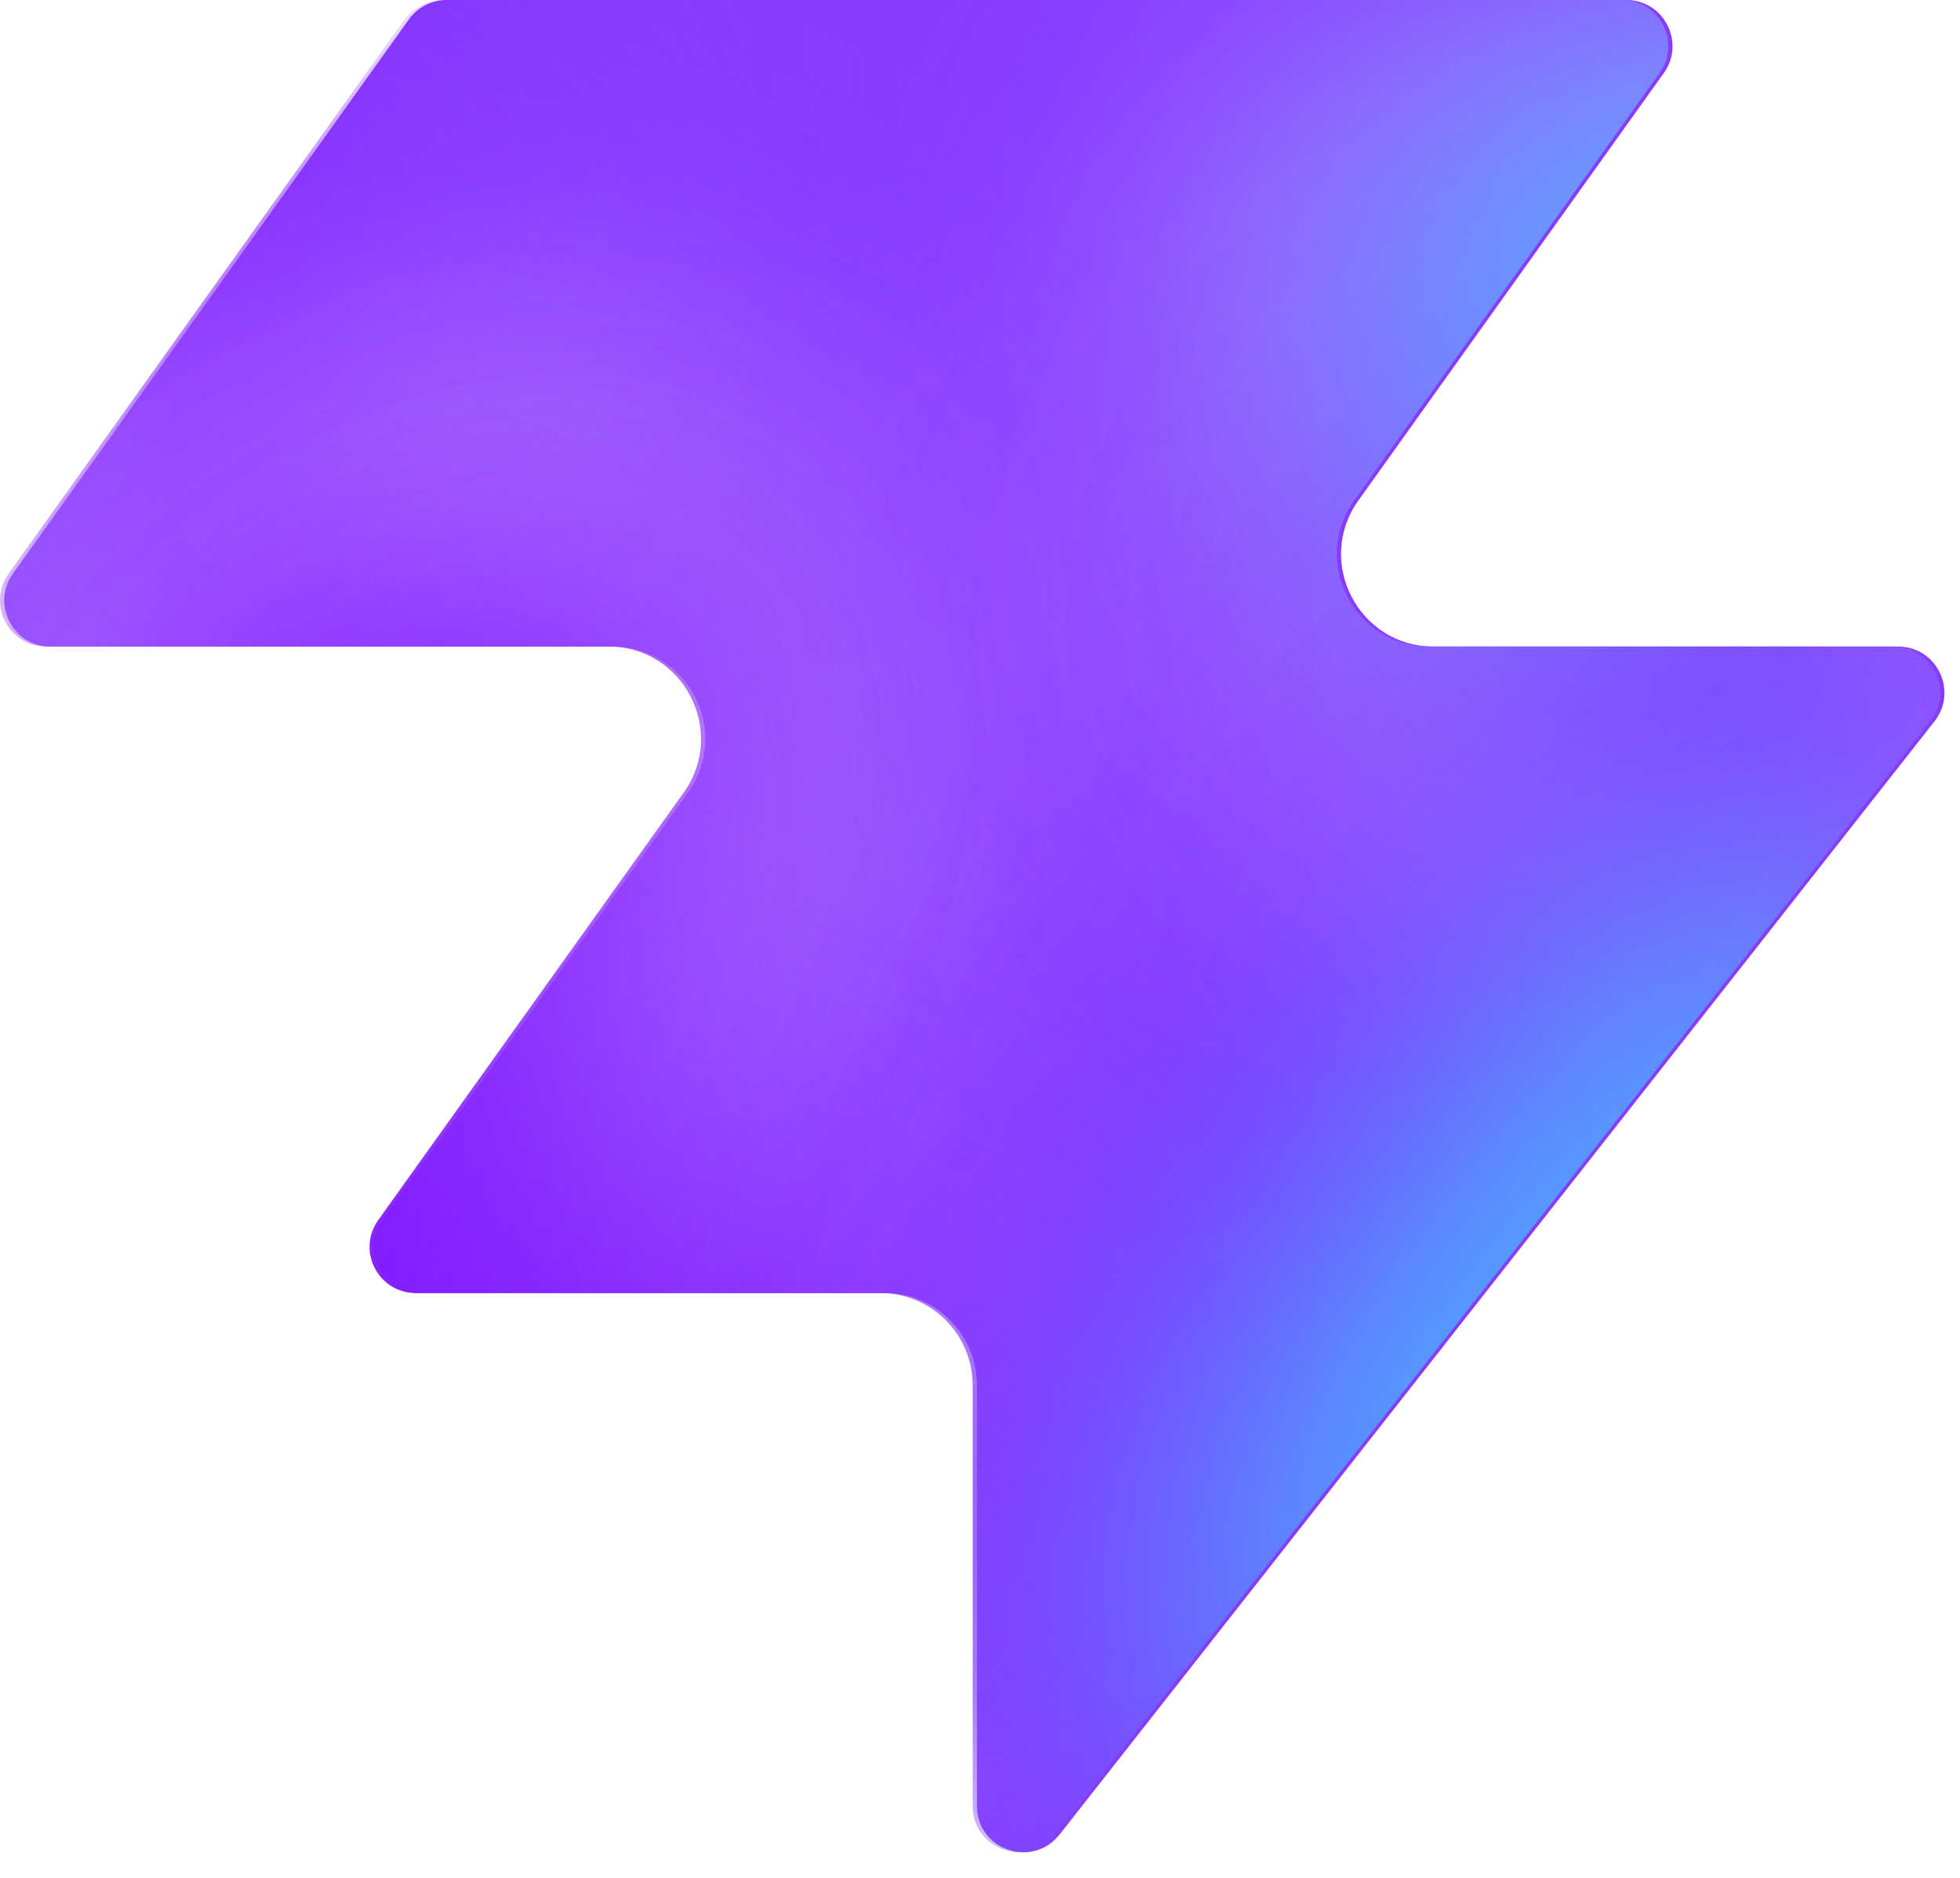
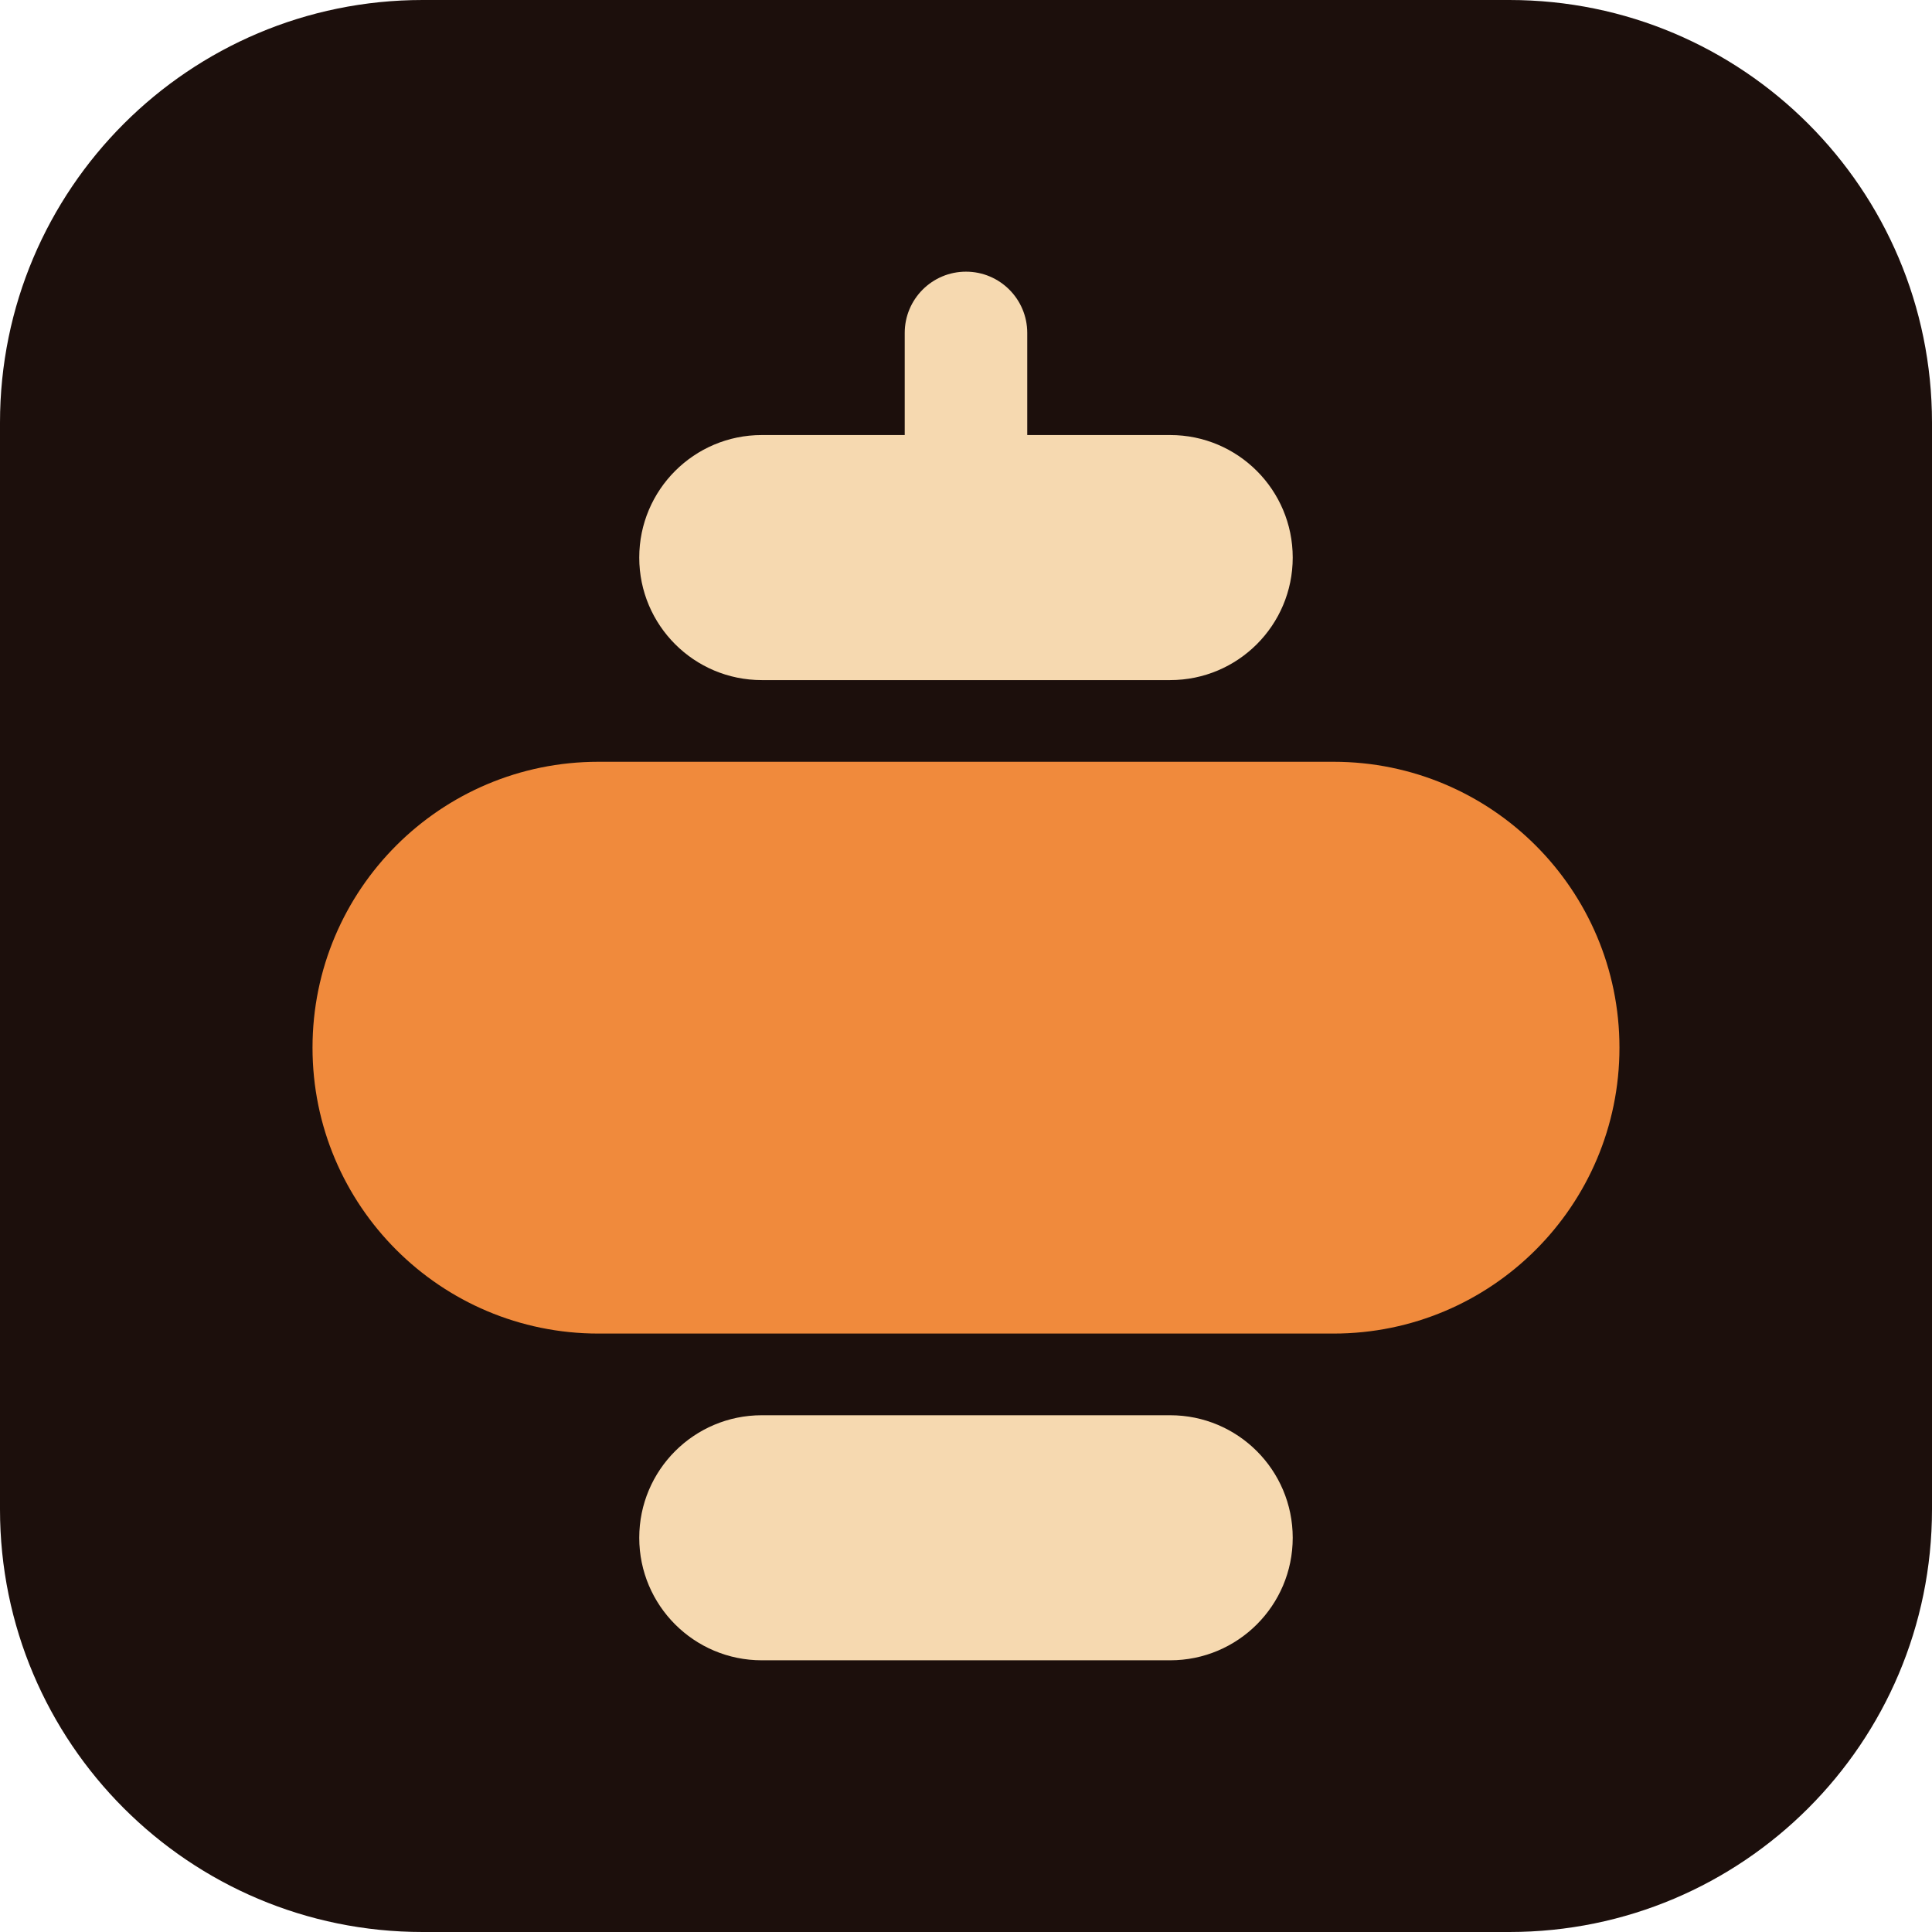
- <svg xmlns="http://www.w3.org/2000/svg" width="48" height="46" fill="none" viewBox="0 0 48 46">
-   <path fill="#863bff" d="M25.946 44.938c-.664.845-2.021.375-2.021-.698V33.937a2.26 2.26 0 0 0-2.262-2.262H10.287c-.92 0-1.456-1.04-.92-1.788l7.48-10.471c1.07-1.497 0-3.578-1.842-3.578H1.237c-.92 0-1.456-1.04-.92-1.788L10.013.474c.214-.297.556-.474.92-.474h28.894c.92 0 1.456 1.04.92 1.788l-7.48 10.471c-1.07 1.498 0 3.579 1.842 3.579h11.377c.943 0 1.473 1.088.89 1.83L25.947 44.94z" style="fill:#863bff;fill:color(display-p3 .525 .23 1);fill-opacity:1" />
-   <mask id="a" width="48" height="46" x="0" y="0" maskUnits="userSpaceOnUse" style="mask-type:alpha">
-     <path fill="#000" d="M25.842 44.938c-.664.844-2.021.375-2.021-.698V33.937a2.26 2.26 0 0 0-2.262-2.262H10.183c-.92 0-1.456-1.04-.92-1.788l7.48-10.471c1.07-1.498 0-3.579-1.842-3.579H1.133c-.92 0-1.456-1.04-.92-1.787L9.91.473c.214-.297.556-.474.92-.474h28.894c.92 0 1.456 1.04.92 1.788l-7.48 10.471c-1.07 1.498 0 3.578 1.842 3.578h11.377c.943 0 1.473 1.088.89 1.832L25.843 44.94z" style="fill:#000;fill-opacity:1" />
-   </mask>
-   <g mask="url(#a)">
-     <g filter="url(#b)">
-       <ellipse cx="5.508" cy="14.704" fill="#ede6ff" rx="5.508" ry="14.704" style="fill:#ede6ff;fill:color(display-p3 .927 .903 1);fill-opacity:1" transform="matrix(.00324 1 1 -.00324 -4.47 31.516)" />
-     </g>
-     <g filter="url(#c)">
-       <ellipse cx="10.399" cy="29.851" fill="#ede6ff" rx="10.399" ry="29.851" style="fill:#ede6ff;fill:color(display-p3 .927 .903 1);fill-opacity:1" transform="matrix(.00324 1 1 -.00324 -39.328 7.883)" />
-     </g>
-     <g filter="url(#d)">
-       <ellipse cx="5.508" cy="30.487" fill="#7e14ff" rx="5.508" ry="30.487" style="fill:#7e14ff;fill:color(display-p3 .492 .077 1);fill-opacity:1" transform="rotate(89.814 -25.913 -14.639)scale(1 -1)" />
-     </g>
-     <g filter="url(#e)">
-       <ellipse cx="5.508" cy="30.599" fill="#7e14ff" rx="5.508" ry="30.599" style="fill:#7e14ff;fill:color(display-p3 .492 .077 1);fill-opacity:1" transform="rotate(89.814 -32.644 -3.334)scale(1 -1)" />
-     </g>
-     <g filter="url(#f)">
-       <ellipse cx="5.508" cy="30.599" fill="#7e14ff" rx="5.508" ry="30.599" style="fill:#7e14ff;fill:color(display-p3 .492 .077 1);fill-opacity:1" transform="matrix(.00324 1 1 -.00324 -34.34 30.47)" />
-     </g>
-     <g filter="url(#g)">
-       <ellipse cx="14.072" cy="22.078" fill="#ede6ff" rx="14.072" ry="22.078" style="fill:#ede6ff;fill:color(display-p3 .927 .903 1);fill-opacity:1" transform="rotate(93.35 24.506 48.493)scale(-1 1)" />
-     </g>
-     <g filter="url(#h)">
-       <ellipse cx="3.47" cy="21.501" fill="#7e14ff" rx="3.47" ry="21.501" style="fill:#7e14ff;fill:color(display-p3 .492 .077 1);fill-opacity:1" transform="rotate(89.009 28.708 47.59)scale(-1 1)" />
-     </g>
-     <g filter="url(#i)">
-       <ellipse cx="3.47" cy="21.501" fill="#7e14ff" rx="3.47" ry="21.501" style="fill:#7e14ff;fill:color(display-p3 .492 .077 1);fill-opacity:1" transform="rotate(89.009 28.708 47.59)scale(-1 1)" />
-     </g>
-     <g filter="url(#j)">
-       <ellipse cx=".387" cy="8.972" fill="#7e14ff" rx="4.407" ry="29.108" style="fill:#7e14ff;fill:color(display-p3 .492 .077 1);fill-opacity:1" transform="rotate(39.51 .387 8.972)" />
-     </g>
-     <g filter="url(#k)">
-       <ellipse cx="47.523" cy="-6.092" fill="#7e14ff" rx="4.407" ry="29.108" style="fill:#7e14ff;fill:color(display-p3 .492 .077 1);fill-opacity:1" transform="rotate(37.892 47.523 -6.092)" />
-     </g>
-     <g filter="url(#l)">
-       <ellipse cx="41.412" cy="6.333" fill="#47bfff" rx="5.971" ry="9.665" style="fill:#47bfff;fill:color(display-p3 .28 .748 1);fill-opacity:1" transform="rotate(37.892 41.412 6.333)" />
-     </g>
-     <g filter="url(#m)">
-       <ellipse cx="-1.879" cy="38.332" fill="#7e14ff" rx="4.407" ry="29.108" style="fill:#7e14ff;fill:color(display-p3 .492 .077 1);fill-opacity:1" transform="rotate(37.892 -1.88 38.332)" />
-     </g>
-     <g filter="url(#n)">
-       <ellipse cx="-1.879" cy="38.332" fill="#7e14ff" rx="4.407" ry="29.108" style="fill:#7e14ff;fill:color(display-p3 .492 .077 1);fill-opacity:1" transform="rotate(37.892 -1.88 38.332)" />
-     </g>
-     <g filter="url(#o)">
-       <ellipse cx="35.651" cy="29.907" fill="#7e14ff" rx="4.407" ry="29.108" style="fill:#7e14ff;fill:color(display-p3 .492 .077 1);fill-opacity:1" transform="rotate(37.892 35.651 29.907)" />
-     </g>
-     <g filter="url(#p)">
-       <ellipse cx="38.418" cy="32.4" fill="#47bfff" rx="5.971" ry="15.297" style="fill:#47bfff;fill:color(display-p3 .28 .748 1);fill-opacity:1" transform="rotate(37.892 38.418 32.4)" />
+ <svg xmlns="http://www.w3.org/2000/svg" viewBox="0 0 64 64" role="img" aria-label="lantern">
+   <rect width="64" height="64" rx="14" fill="#1c0f0c" />
+   <g transform="translate(-1.824 -1.824) scale(0.67647)">
+     <g transform="translate(0 4)">
+       <rect fill="#f6d9b0" x="47" y="12" width="6" height="12" rx="3" />
+       <rect fill="#f6d9b0" x="34" y="20" width="32" height="12" rx="6" />
+       <rect fill="#f08a3c" x="18" y="36" width="64" height="28" rx="14" />
+       <rect fill="#f6d9b0" x="34" y="68" width="32" height="12" rx="6" />
    </g>
  </g>
-   <defs>
-     <filter id="b" width="60.045" height="41.654" x="-19.77" y="16.149" color-interpolation-filters="sRGB" filterUnits="userSpaceOnUse">
-       <feFlood flood-opacity="0" result="BackgroundImageFix" />
-       <feBlend in="SourceGraphic" in2="BackgroundImageFix" result="shape" />
-       <feGaussianBlur result="effect1_foregroundBlur_2002_17158" stdDeviation="7.659" />
-     </filter>
-     <filter id="c" width="90.34" height="51.437" x="-54.613" y="-7.533" color-interpolation-filters="sRGB" filterUnits="userSpaceOnUse">
-       <feFlood flood-opacity="0" result="BackgroundImageFix" />
-       <feBlend in="SourceGraphic" in2="BackgroundImageFix" result="shape" />
-       <feGaussianBlur result="effect1_foregroundBlur_2002_17158" stdDeviation="7.659" />
-     </filter>
-     <filter id="d" width="79.355" height="29.4" x="-49.64" y="2.03" color-interpolation-filters="sRGB" filterUnits="userSpaceOnUse">
-       <feFlood flood-opacity="0" result="BackgroundImageFix" />
-       <feBlend in="SourceGraphic" in2="BackgroundImageFix" result="shape" />
-       <feGaussianBlur result="effect1_foregroundBlur_2002_17158" stdDeviation="4.596" />
-     </filter>
-     <filter id="e" width="79.579" height="29.4" x="-45.045" y="20.029" color-interpolation-filters="sRGB" filterUnits="userSpaceOnUse">
-       <feFlood flood-opacity="0" result="BackgroundImageFix" />
-       <feBlend in="SourceGraphic" in2="BackgroundImageFix" result="shape" />
-       <feGaussianBlur result="effect1_foregroundBlur_2002_17158" stdDeviation="4.596" />
-     </filter>
-     <filter id="f" width="79.579" height="29.4" x="-43.513" y="21.178" color-interpolation-filters="sRGB" filterUnits="userSpaceOnUse">
-       <feFlood flood-opacity="0" result="BackgroundImageFix" />
-       <feBlend in="SourceGraphic" in2="BackgroundImageFix" result="shape" />
-       <feGaussianBlur result="effect1_foregroundBlur_2002_17158" stdDeviation="4.596" />
-     </filter>
-     <filter id="g" width="74.749" height="58.852" x="15.756" y="-17.901" color-interpolation-filters="sRGB" filterUnits="userSpaceOnUse">
-       <feFlood flood-opacity="0" result="BackgroundImageFix" />
-       <feBlend in="SourceGraphic" in2="BackgroundImageFix" result="shape" />
-       <feGaussianBlur result="effect1_foregroundBlur_2002_17158" stdDeviation="7.659" />
-     </filter>
-     <filter id="h" width="61.377" height="25.362" x="23.548" y="2.284" color-interpolation-filters="sRGB" filterUnits="userSpaceOnUse">
-       <feFlood flood-opacity="0" result="BackgroundImageFix" />
-       <feBlend in="SourceGraphic" in2="BackgroundImageFix" result="shape" />
-       <feGaussianBlur result="effect1_foregroundBlur_2002_17158" stdDeviation="4.596" />
-     </filter>
-     <filter id="i" width="61.377" height="25.362" x="23.548" y="2.284" color-interpolation-filters="sRGB" filterUnits="userSpaceOnUse">
-       <feFlood flood-opacity="0" result="BackgroundImageFix" />
-       <feBlend in="SourceGraphic" in2="BackgroundImageFix" result="shape" />
-       <feGaussianBlur result="effect1_foregroundBlur_2002_17158" stdDeviation="4.596" />
-     </filter>
-     <filter id="j" width="56.045" height="63.649" x="-27.636" y="-22.853" color-interpolation-filters="sRGB" filterUnits="userSpaceOnUse">
-       <feFlood flood-opacity="0" result="BackgroundImageFix" />
-       <feBlend in="SourceGraphic" in2="BackgroundImageFix" result="shape" />
-       <feGaussianBlur result="effect1_foregroundBlur_2002_17158" stdDeviation="4.596" />
-     </filter>
-     <filter id="k" width="54.814" height="64.646" x="20.116" y="-38.415" color-interpolation-filters="sRGB" filterUnits="userSpaceOnUse">
-       <feFlood flood-opacity="0" result="BackgroundImageFix" />
-       <feBlend in="SourceGraphic" in2="BackgroundImageFix" result="shape" />
-       <feGaussianBlur result="effect1_foregroundBlur_2002_17158" stdDeviation="4.596" />
-     </filter>
-     <filter id="l" width="33.541" height="35.313" x="24.641" y="-11.323" color-interpolation-filters="sRGB" filterUnits="userSpaceOnUse">
-       <feFlood flood-opacity="0" result="BackgroundImageFix" />
-       <feBlend in="SourceGraphic" in2="BackgroundImageFix" result="shape" />
-       <feGaussianBlur result="effect1_foregroundBlur_2002_17158" stdDeviation="4.596" />
-     </filter>
-     <filter id="m" width="54.814" height="64.646" x="-29.286" y="6.009" color-interpolation-filters="sRGB" filterUnits="userSpaceOnUse">
-       <feFlood flood-opacity="0" result="BackgroundImageFix" />
-       <feBlend in="SourceGraphic" in2="BackgroundImageFix" result="shape" />
-       <feGaussianBlur result="effect1_foregroundBlur_2002_17158" stdDeviation="4.596" />
-     </filter>
-     <filter id="n" width="54.814" height="64.646" x="-29.286" y="6.009" color-interpolation-filters="sRGB" filterUnits="userSpaceOnUse">
-       <feFlood flood-opacity="0" result="BackgroundImageFix" />
-       <feBlend in="SourceGraphic" in2="BackgroundImageFix" result="shape" />
-       <feGaussianBlur result="effect1_foregroundBlur_2002_17158" stdDeviation="4.596" />
-     </filter>
-     <filter id="o" width="54.814" height="64.646" x="8.244" y="-2.416" color-interpolation-filters="sRGB" filterUnits="userSpaceOnUse">
-       <feFlood flood-opacity="0" result="BackgroundImageFix" />
-       <feBlend in="SourceGraphic" in2="BackgroundImageFix" result="shape" />
-       <feGaussianBlur result="effect1_foregroundBlur_2002_17158" stdDeviation="4.596" />
-     </filter>
-     <filter id="p" width="39.409" height="43.623" x="18.713" y="10.588" color-interpolation-filters="sRGB" filterUnits="userSpaceOnUse">
-       <feFlood flood-opacity="0" result="BackgroundImageFix" />
-       <feBlend in="SourceGraphic" in2="BackgroundImageFix" result="shape" />
-       <feGaussianBlur result="effect1_foregroundBlur_2002_17158" stdDeviation="4.596" />
-     </filter>
-   </defs>
</svg>
